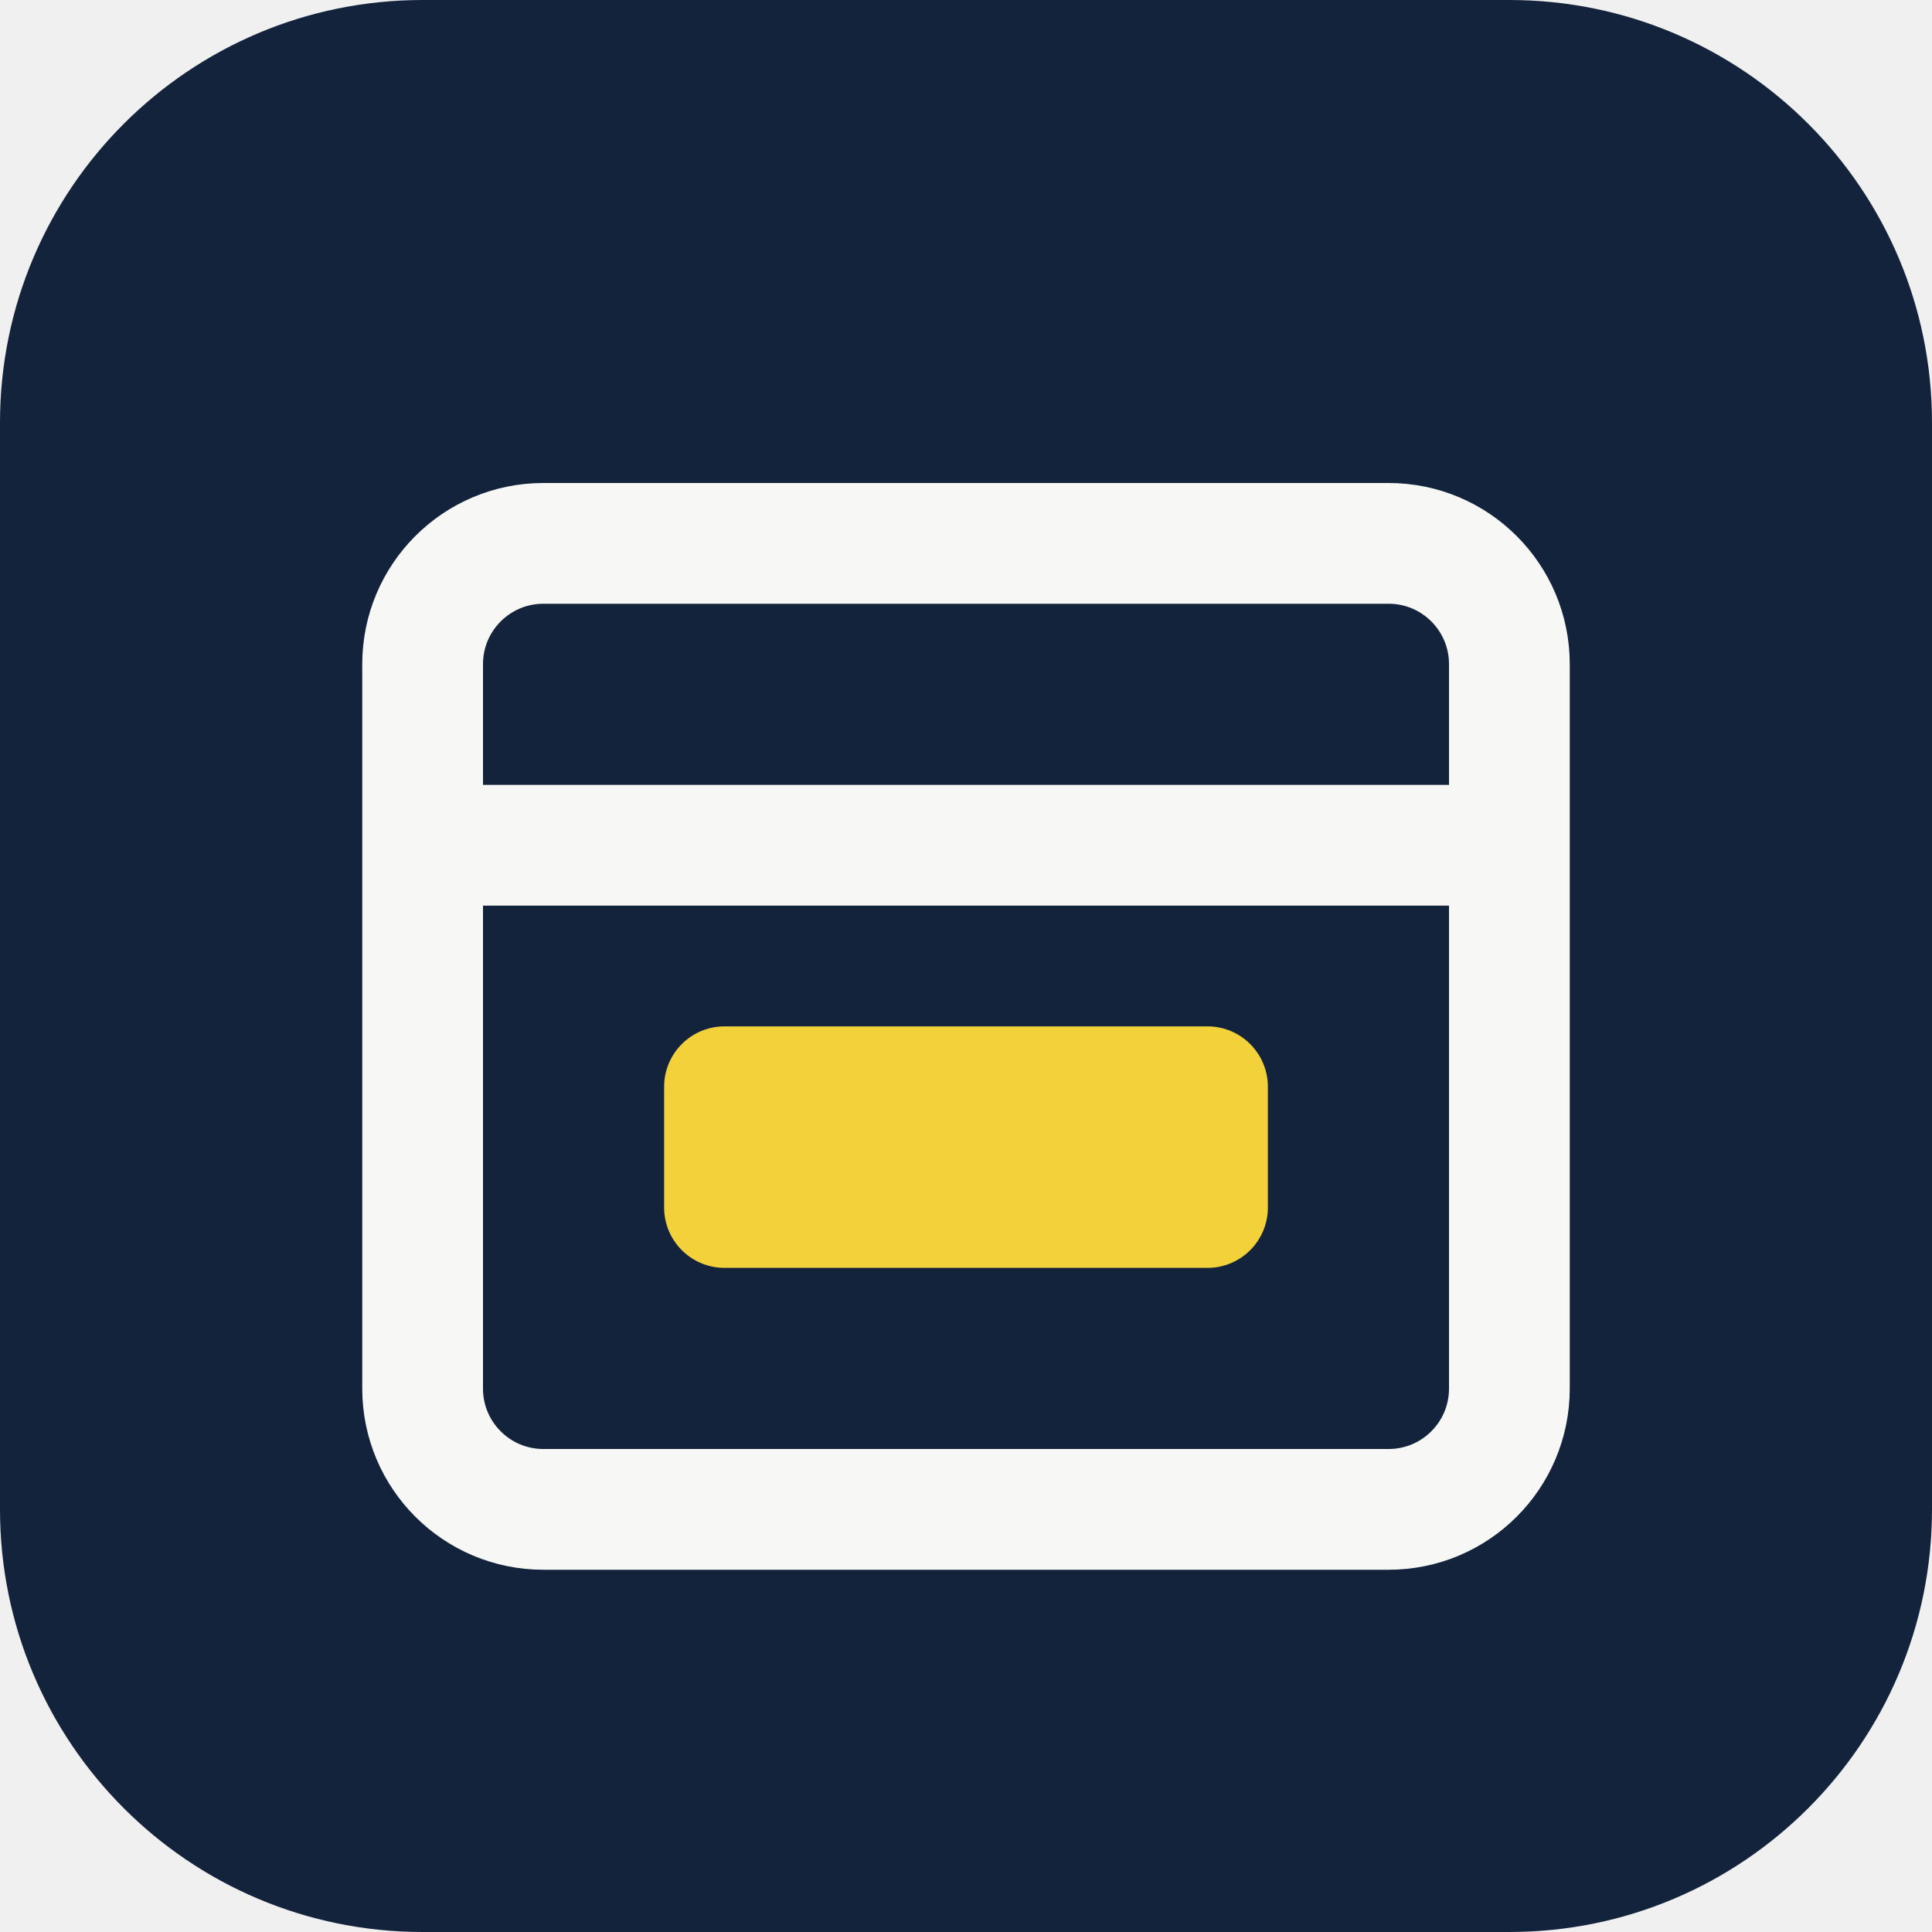
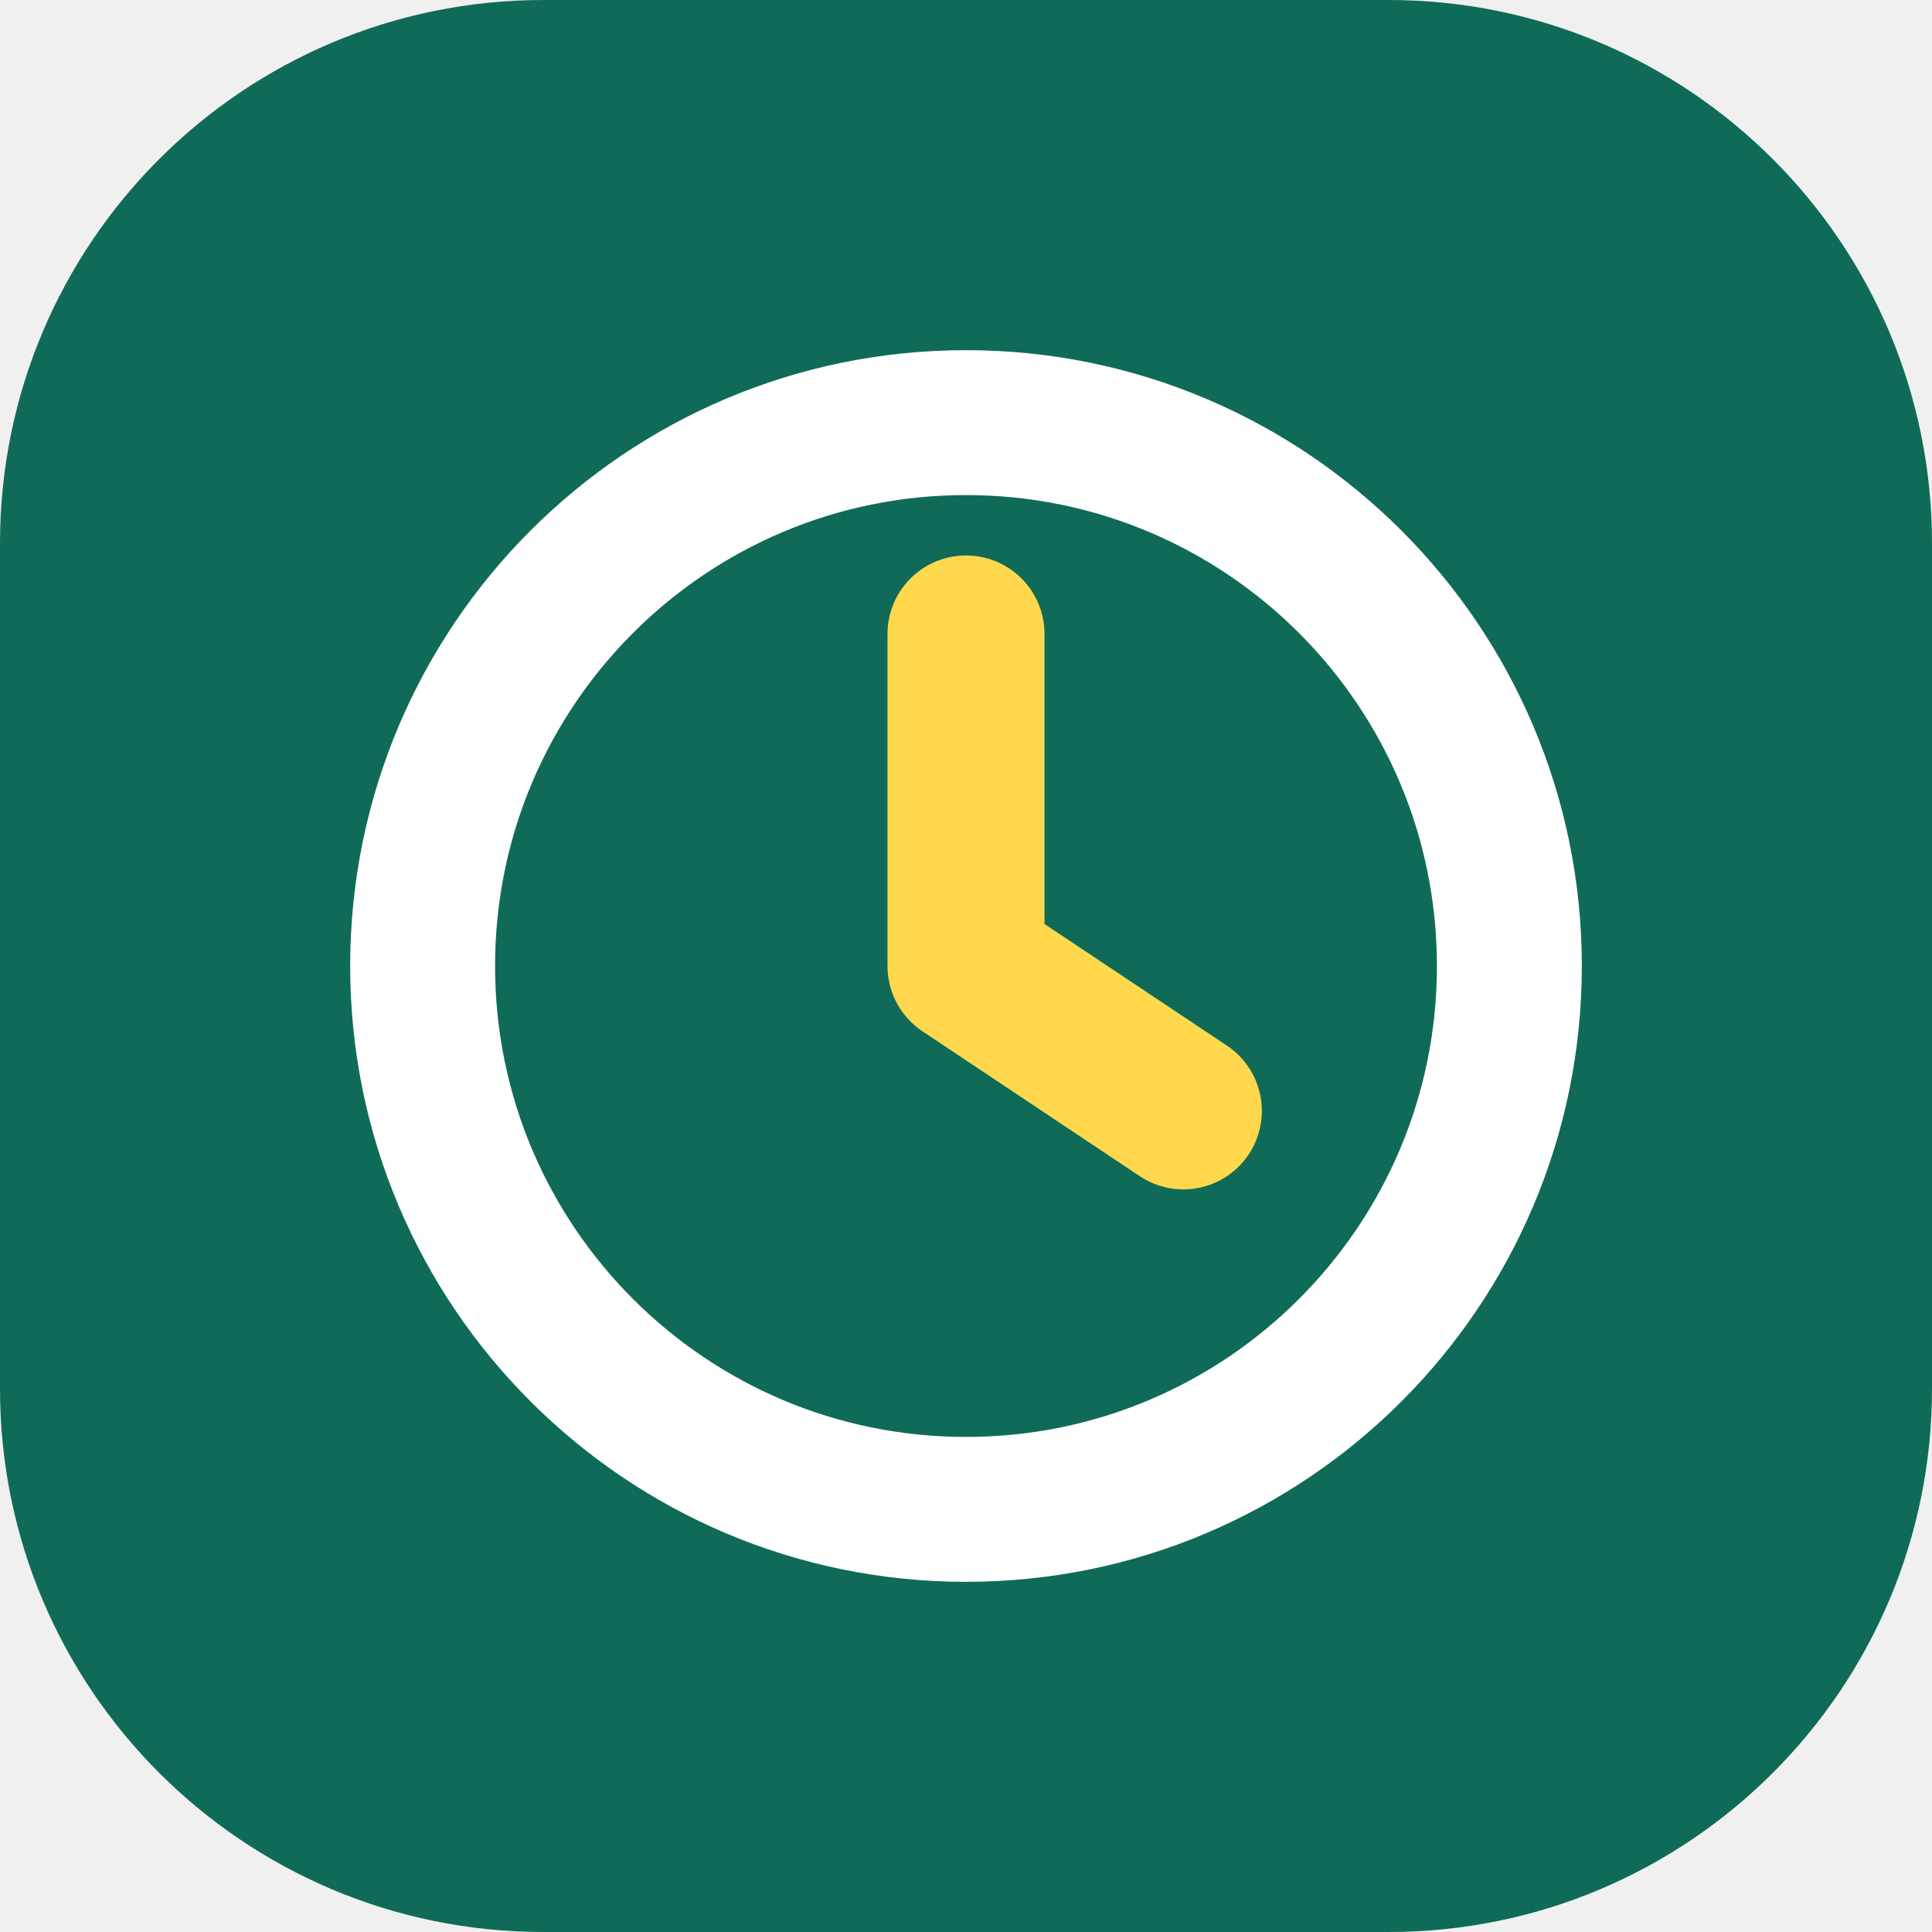
<svg xmlns="http://www.w3.org/2000/svg" viewBox="0 0 32 32">
-   <rect width="32" height="32" rx="7" fill="#14233C" />
-   <rect x="7" y="9" width="18" height="16" rx="2" fill="none" stroke="#F7F8F6" stroke-width="2" />
-   <path d="M7 14h18" stroke="#F7F8F6" stroke-width="2" />
-   <rect x="11" y="17" width="10" height="4" rx="1" fill="#F2D13A" />
+   <rect width="32" height="32" rx="9" fill="#0F6B57" />
+   <circle cx="16" cy="16" r="9" fill="none" stroke="#fff" stroke-width="2.4" />
+   <path d="M16 10.5V16l3.6 2.4" fill="none" stroke="#FFD84D" stroke-width="2.6" stroke-linecap="round" stroke-linejoin="round" />
</svg>
